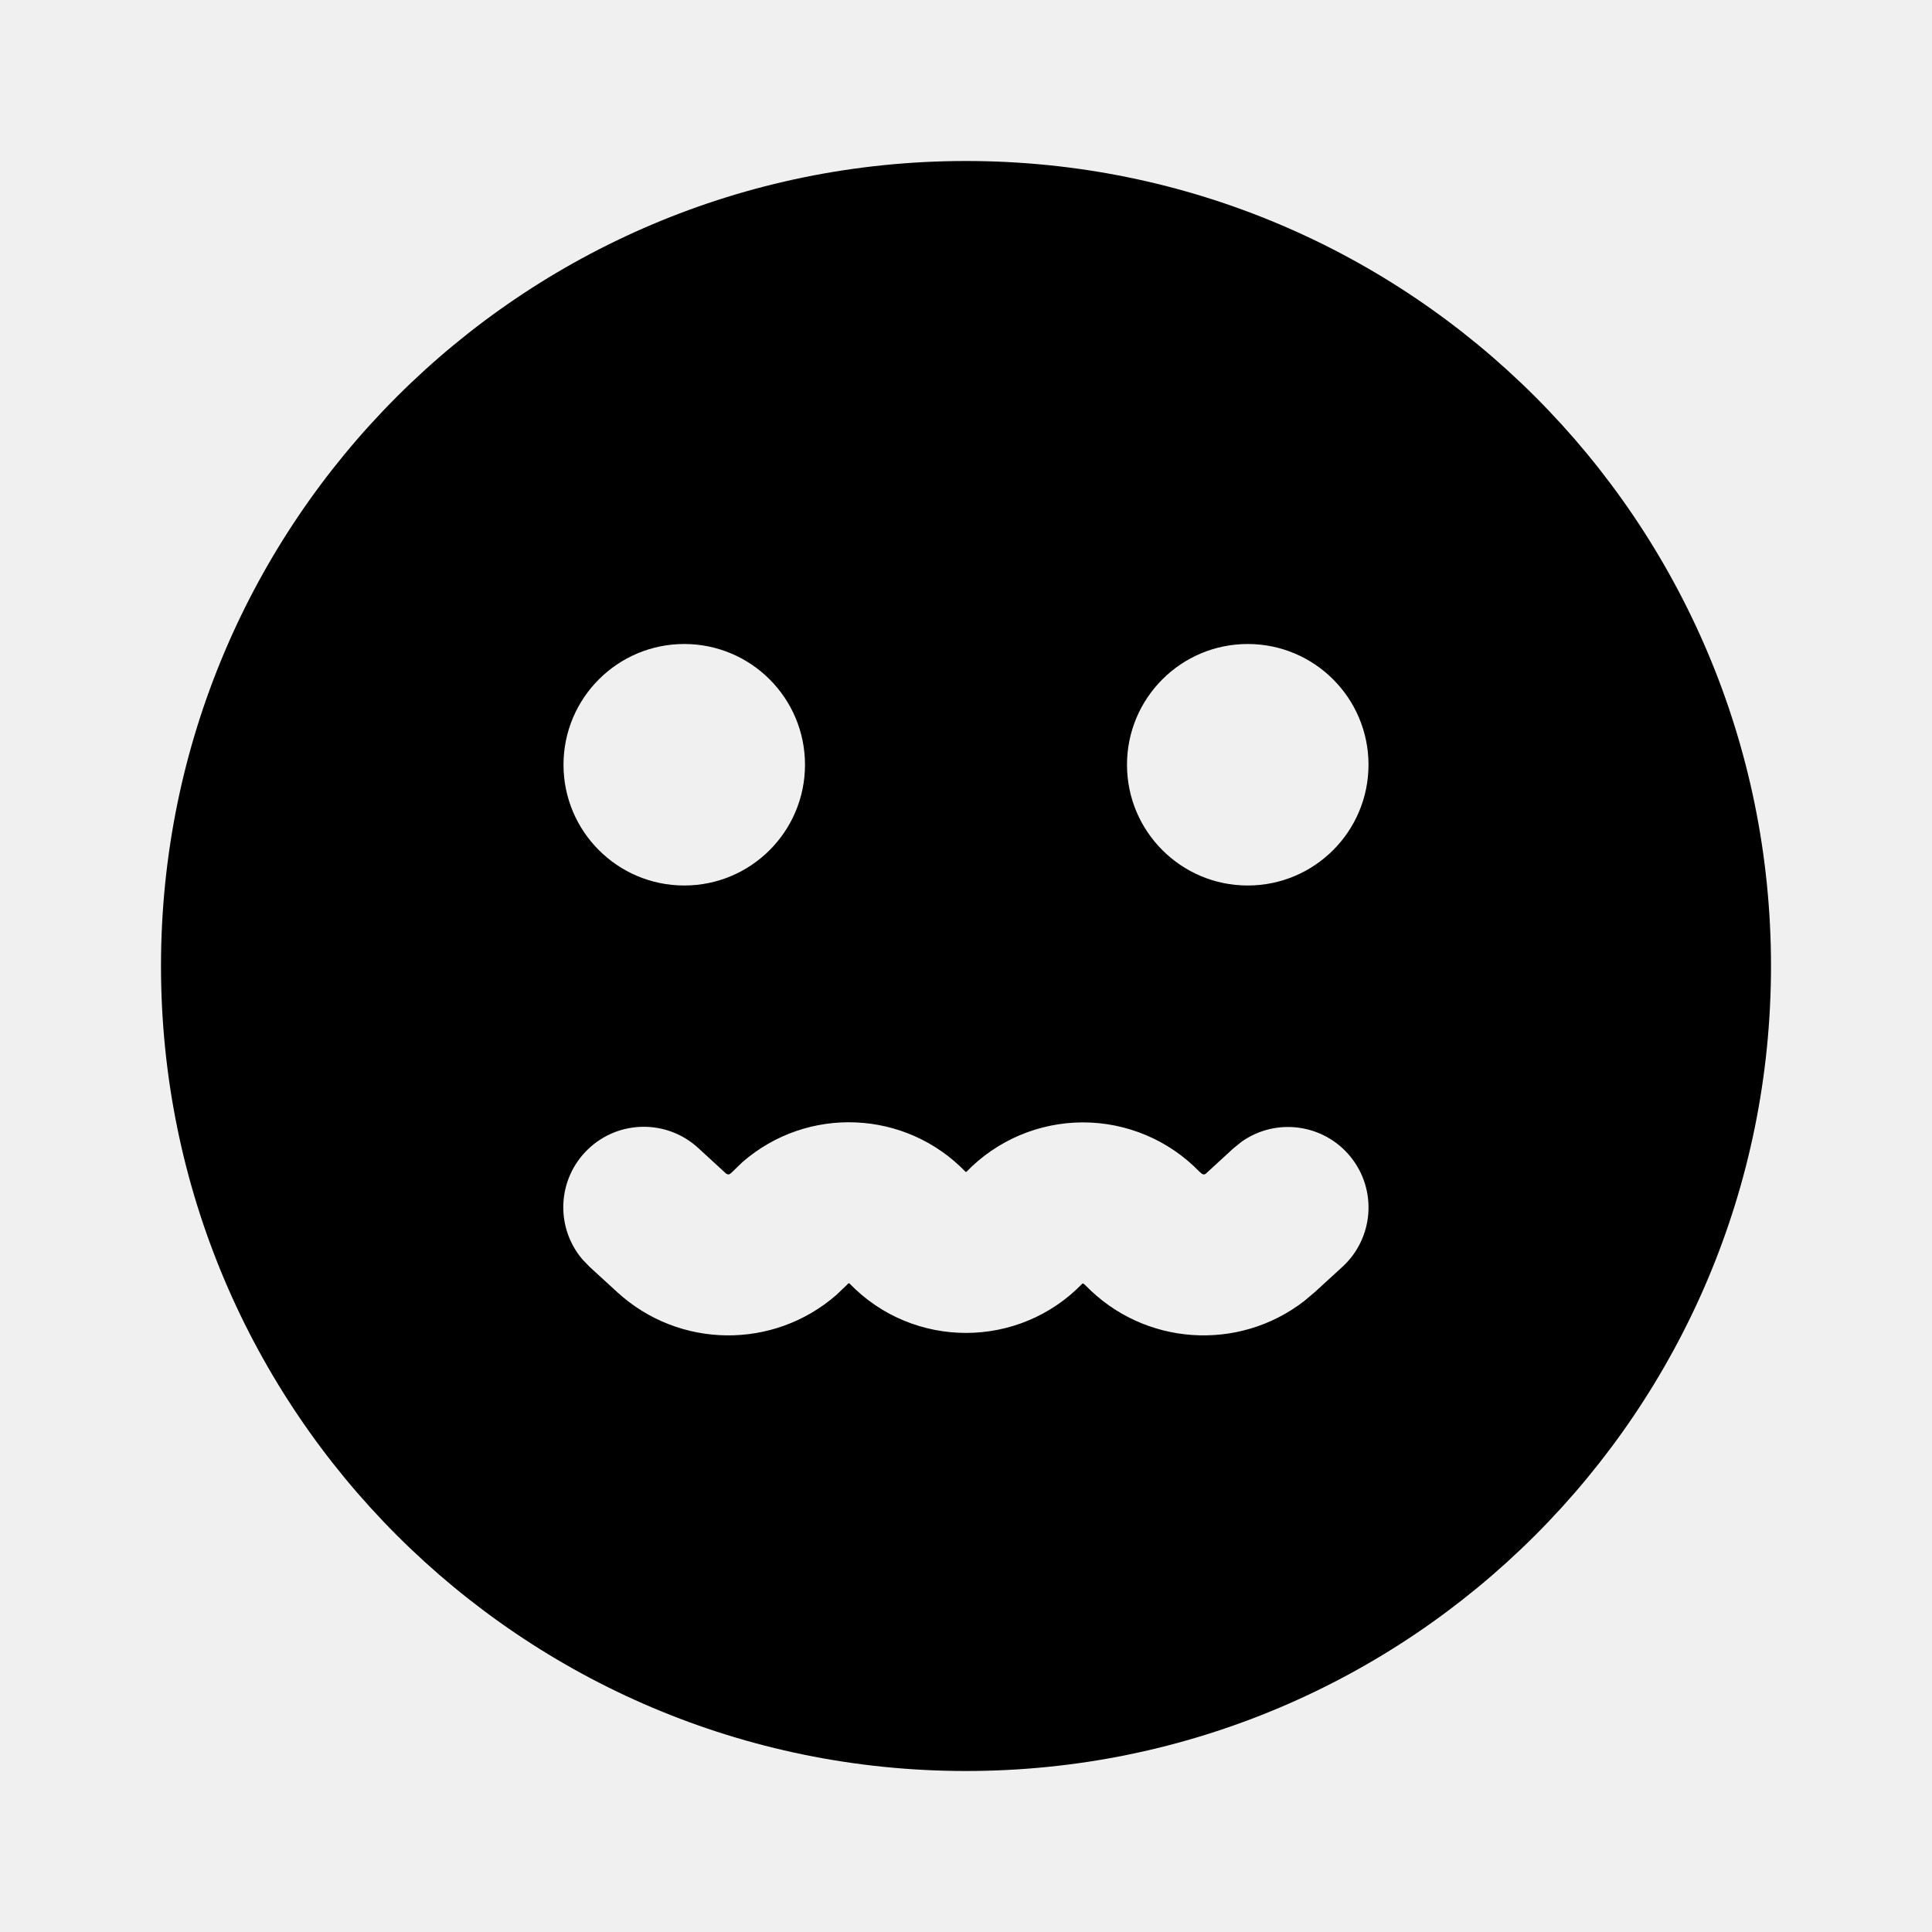
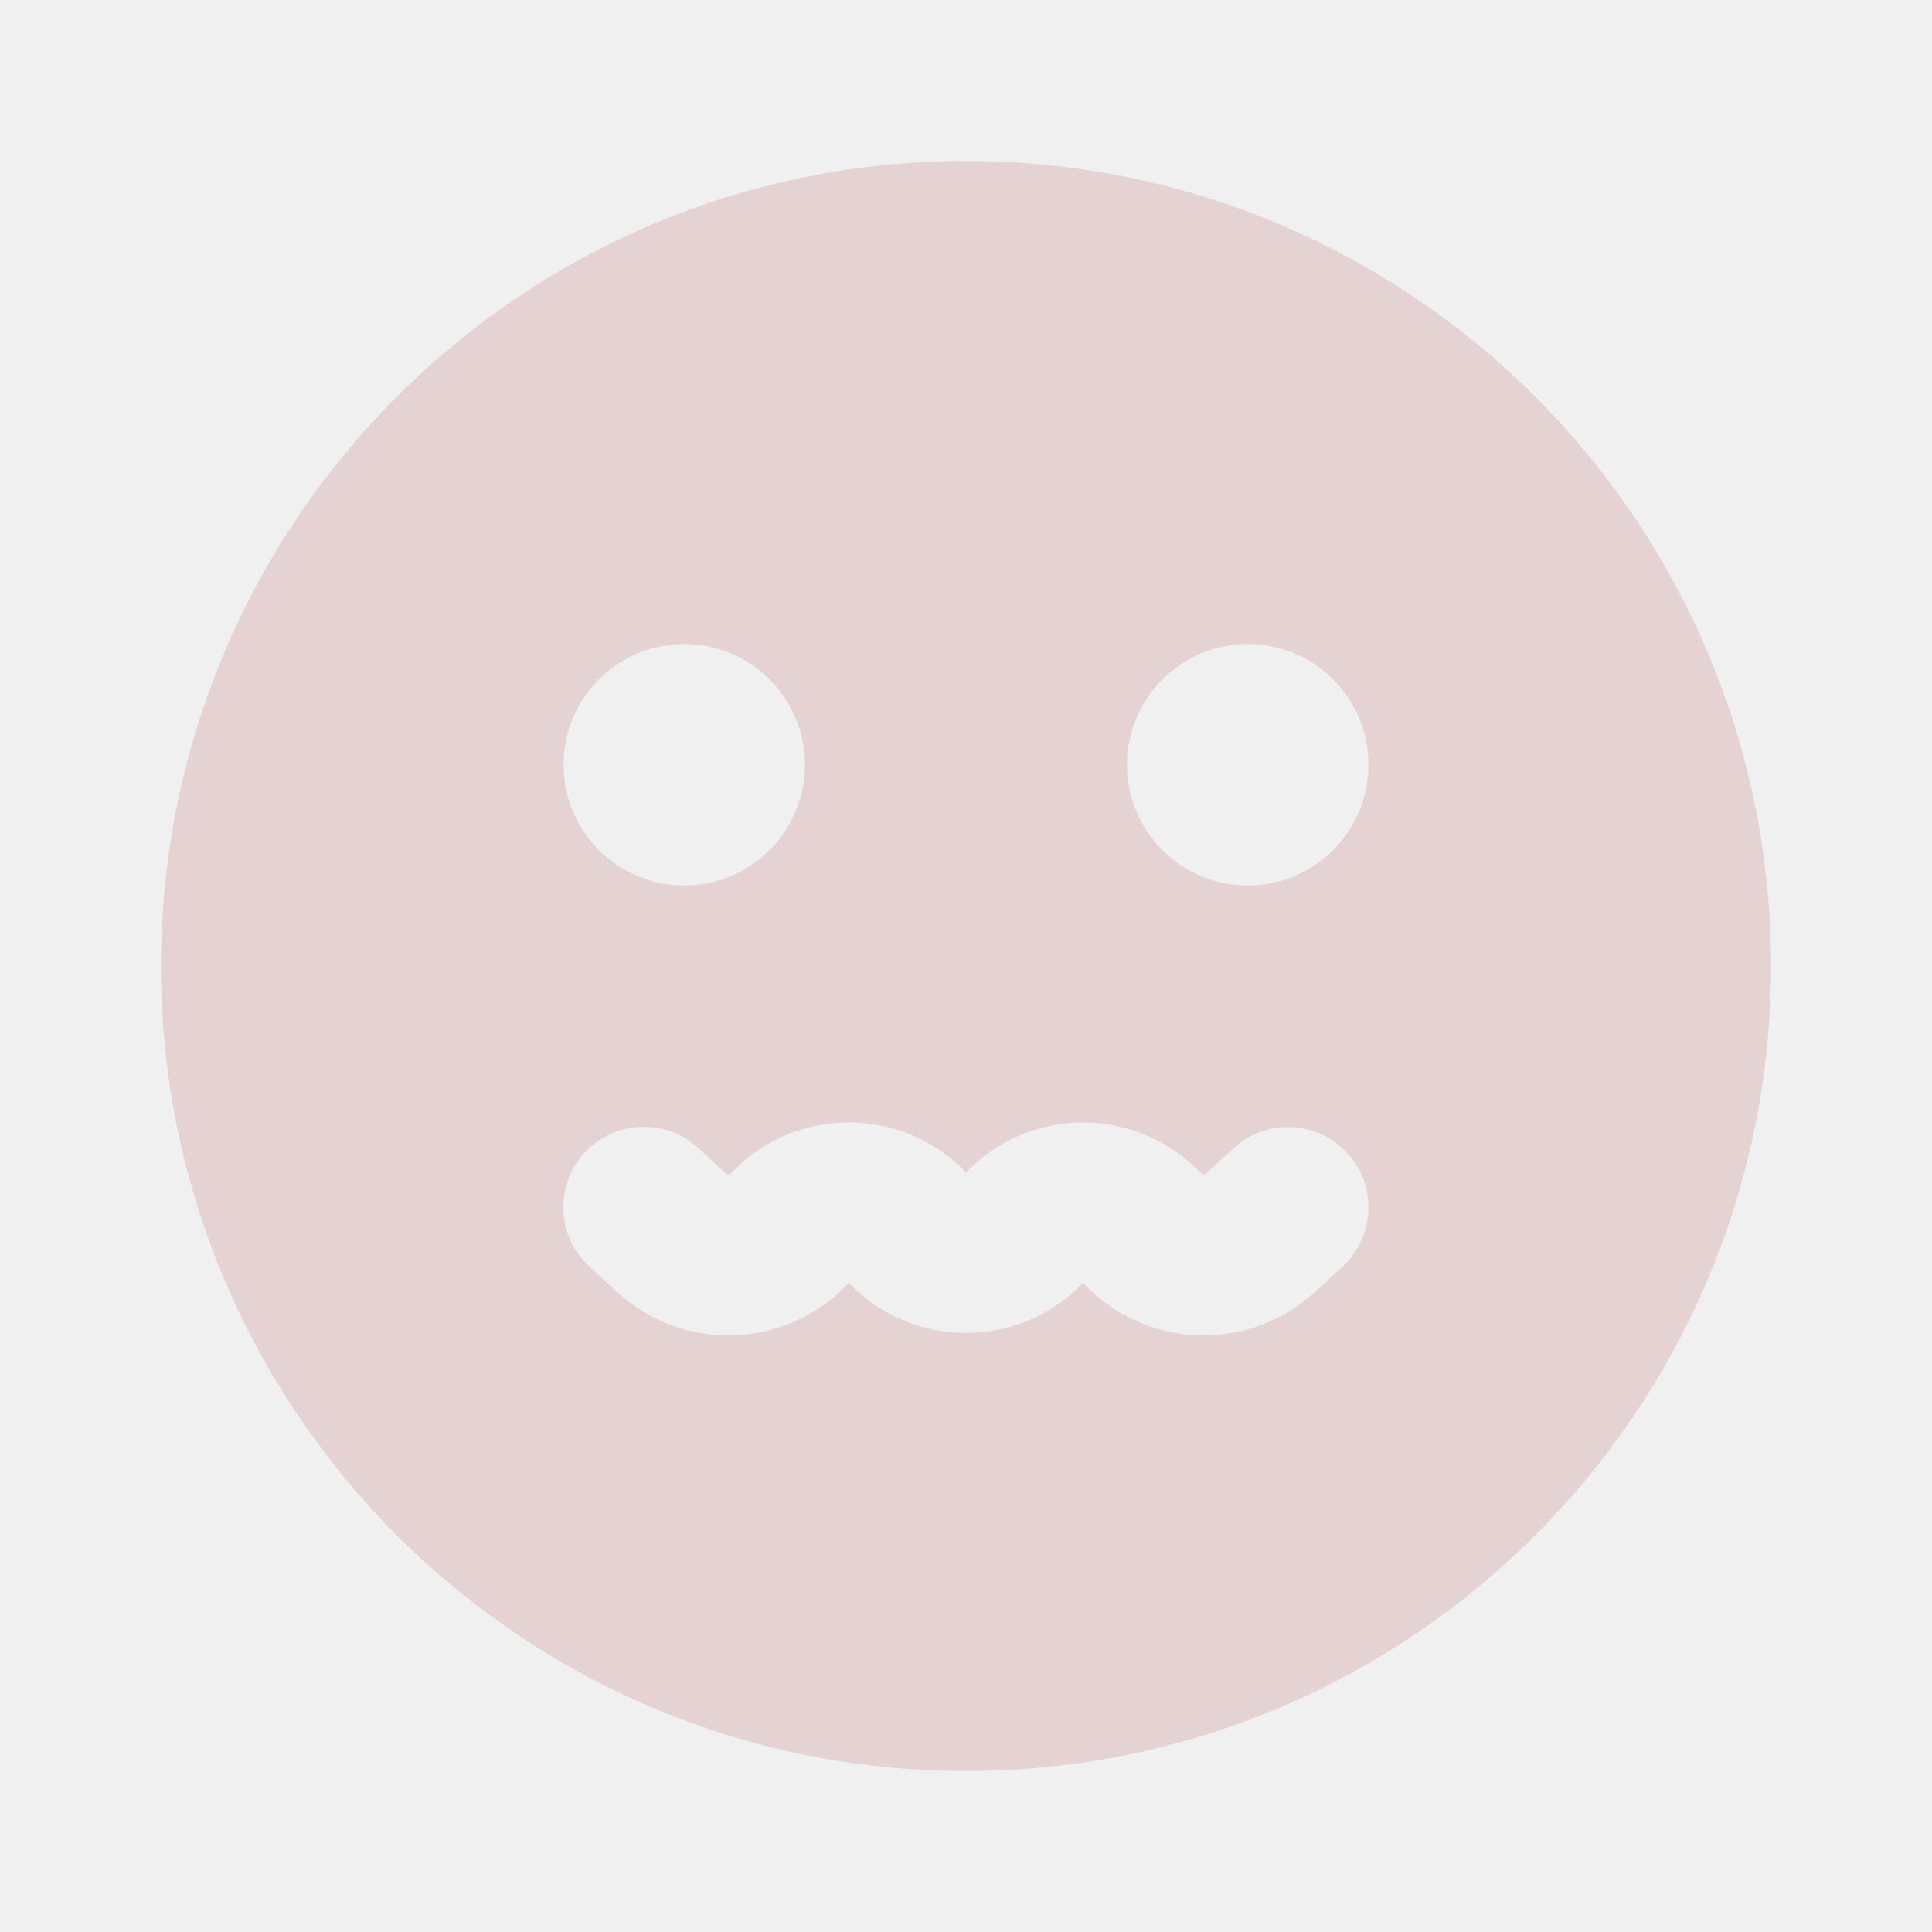
- <svg xmlns="http://www.w3.org/2000/svg" width="24" height="24" fill="currentColor" viewBox="0 0 24 24">
-   <g clip-path="url(#a)">
-     <path fill-rule="evenodd" d="M12 2c5.523 0 10 4.477 10 10s-4.477 10-10 10S2 17.523 2 12 6.477 2 12 2Zm2.918 12.571-.018-.016a2.015 2.015 0 0 0-2.895.002.013.013 0 0 1-.01 0 2.014 2.014 0 0 0-2.773-.12l-.122.118c-.016.016-.036.037-.058.034l-.023-.011-.343-.315a1 1 0 0 0-1.439 1.384l.087.09.344.315a2.043 2.043 0 0 0 2.721.035l.132-.126c.009-.011.022-.027.034-.015.79.816 2.1.816 2.89 0l.012-.002.028.024c.73.752 1.9.825 2.715.195l.132-.111.344-.315a1 1 0 0 0-1.254-1.553l-.098.079-.343.315c-.023.02-.045.01-.063-.007ZM8.5 8a1.5 1.5 0 1 0 0 3 1.5 1.5 0 0 0 0-3Zm7 0a1.5 1.5 0 1 0 0 3 1.5 1.5 0 0 0 0-3Z" clip-rule="evenodd" />
+ <svg xmlns="http://www.w3.org/2000/svg" width="40" height="40" viewBox="0 0 40 40" fill="none">
+   <g clip-path="url(#clip0_24515_48979)">
+     <path fill-rule="evenodd" clip-rule="evenodd" d="M20 3.333C29.205 3.333 36.667 10.795 36.667 20C36.667 29.205 29.205 36.667 20 36.667C10.795 36.667 3.333 29.205 3.333 20C3.333 10.795 10.795 3.333 20 3.333ZM24.863 24.285L24.833 24.258C24.52 23.936 24.146 23.68 23.733 23.505C23.319 23.329 22.874 23.239 22.425 23.239C21.976 23.239 21.532 23.329 21.118 23.504C20.704 23.678 20.33 23.935 20.017 24.257C20.015 24.259 20.012 24.261 20.009 24.262C20.006 24.264 20.003 24.265 20 24.265C19.997 24.265 19.994 24.264 19.991 24.262C19.988 24.261 19.985 24.259 19.983 24.257C19.385 23.64 18.573 23.277 17.715 23.241C16.857 23.205 16.018 23.499 15.37 24.063L15.167 24.258C15.14 24.285 15.107 24.32 15.07 24.315L15.032 24.297L14.46 23.772C14.148 23.483 13.737 23.325 13.312 23.329C12.887 23.333 12.48 23.5 12.173 23.794C11.867 24.089 11.685 24.49 11.664 24.914C11.643 25.339 11.785 25.755 12.062 26.078L12.207 26.228L12.78 26.753C13.397 27.318 14.2 27.637 15.036 27.648C15.873 27.658 16.684 27.361 17.315 26.812L17.535 26.602C17.55 26.583 17.572 26.557 17.592 26.577C18.908 27.937 21.092 27.937 22.408 26.577L22.428 26.573L22.475 26.613C23.692 27.867 25.642 27.988 27 26.938L27.22 26.753L27.793 26.228C28.106 25.942 28.297 25.547 28.329 25.124C28.361 24.701 28.23 24.283 27.964 23.953C27.697 23.623 27.315 23.407 26.895 23.349C26.476 23.291 26.049 23.395 25.703 23.64L25.54 23.772L24.968 24.297C24.93 24.33 24.893 24.313 24.863 24.285ZM14.167 13.333C13.504 13.333 12.868 13.597 12.399 14.066C11.93 14.534 11.667 15.17 11.667 15.833C11.667 16.496 11.93 17.132 12.399 17.601C12.868 18.07 13.504 18.333 14.167 18.333C14.83 18.333 15.466 18.07 15.934 17.601C16.403 17.132 16.667 16.496 16.667 15.833C16.667 15.17 16.403 14.534 15.934 14.066C15.466 13.597 14.83 13.333 14.167 13.333ZM25.833 13.333C25.17 13.333 24.534 13.597 24.066 14.066C23.597 14.534 23.333 15.17 23.333 15.833C23.333 16.496 23.597 17.132 24.066 17.601C24.534 18.07 25.17 18.333 25.833 18.333C26.496 18.333 27.132 18.07 27.601 17.601C28.07 17.132 28.333 16.496 28.333 15.833C28.333 15.17 28.07 14.534 27.601 14.066C27.132 13.597 26.496 13.333 25.833 13.333Z" fill="#E5D2D2" />
  </g>
  <defs>
-     <clipPath id="a">
-       <path d="M0 0h24v24H0z" />
+     <clipPath id="clip0_24515_48979">
+       <rect width="40" height="40" fill="white" />
    </clipPath>
  </defs>
</svg>
